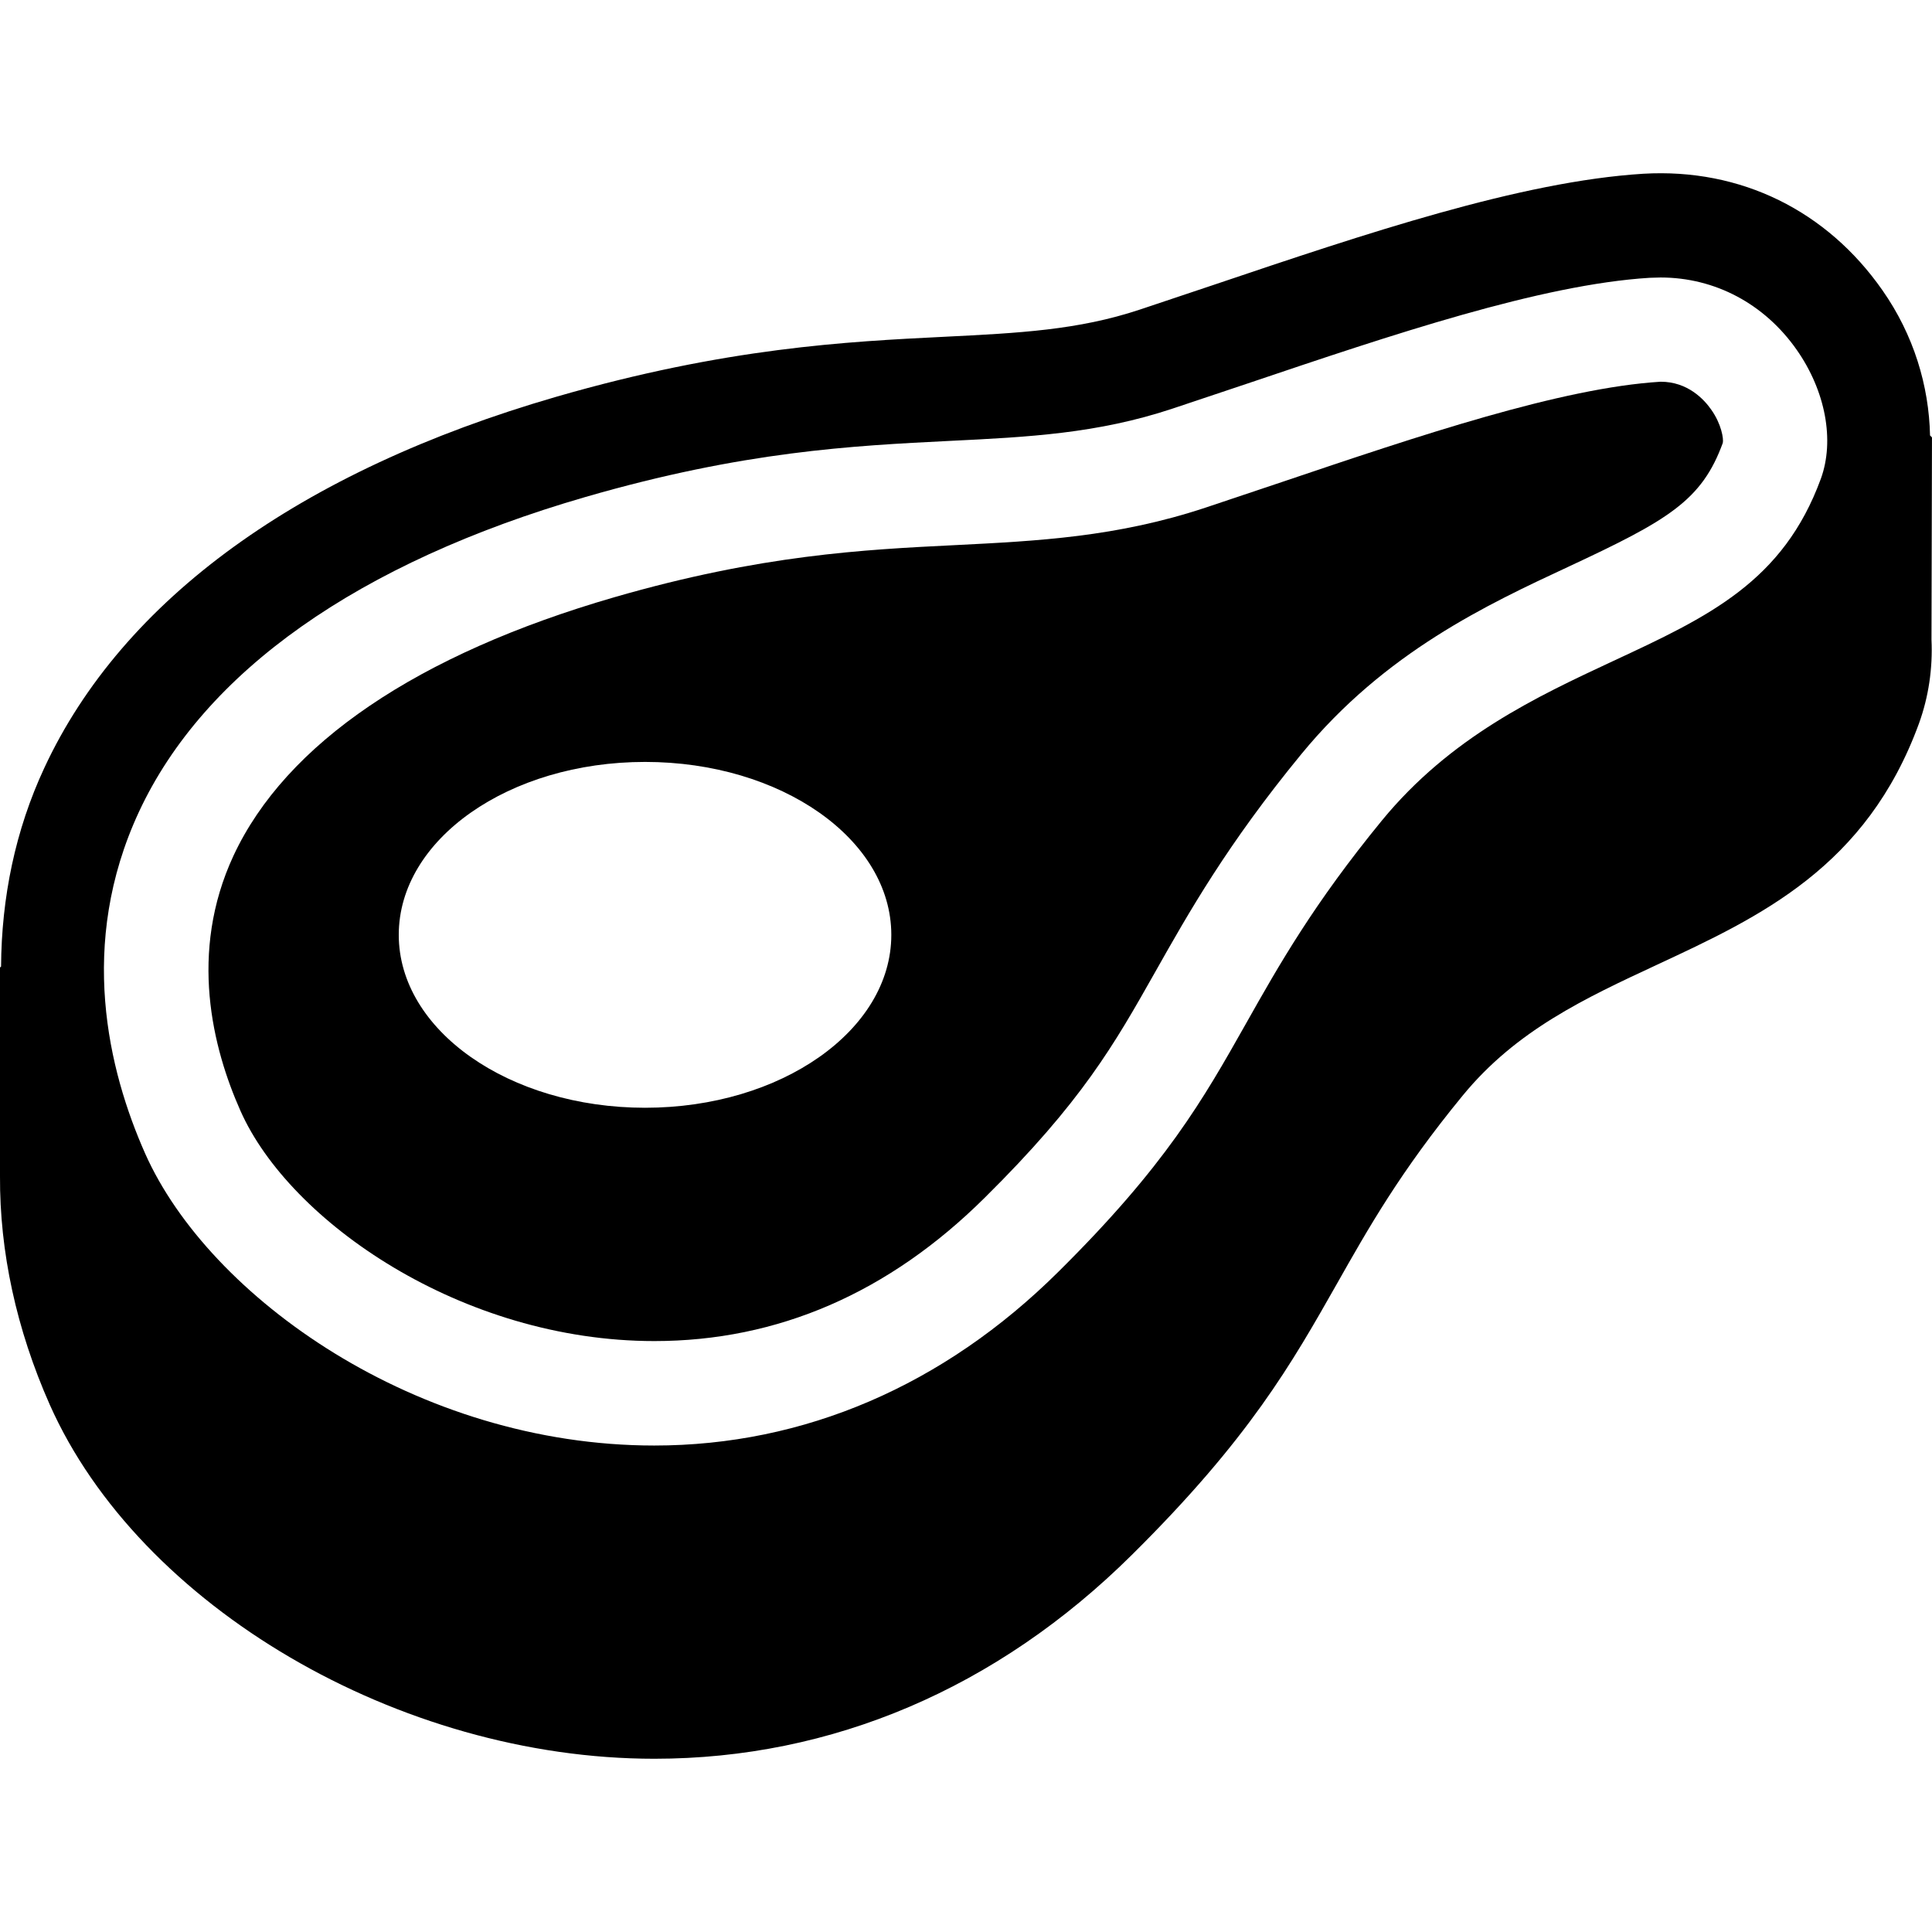
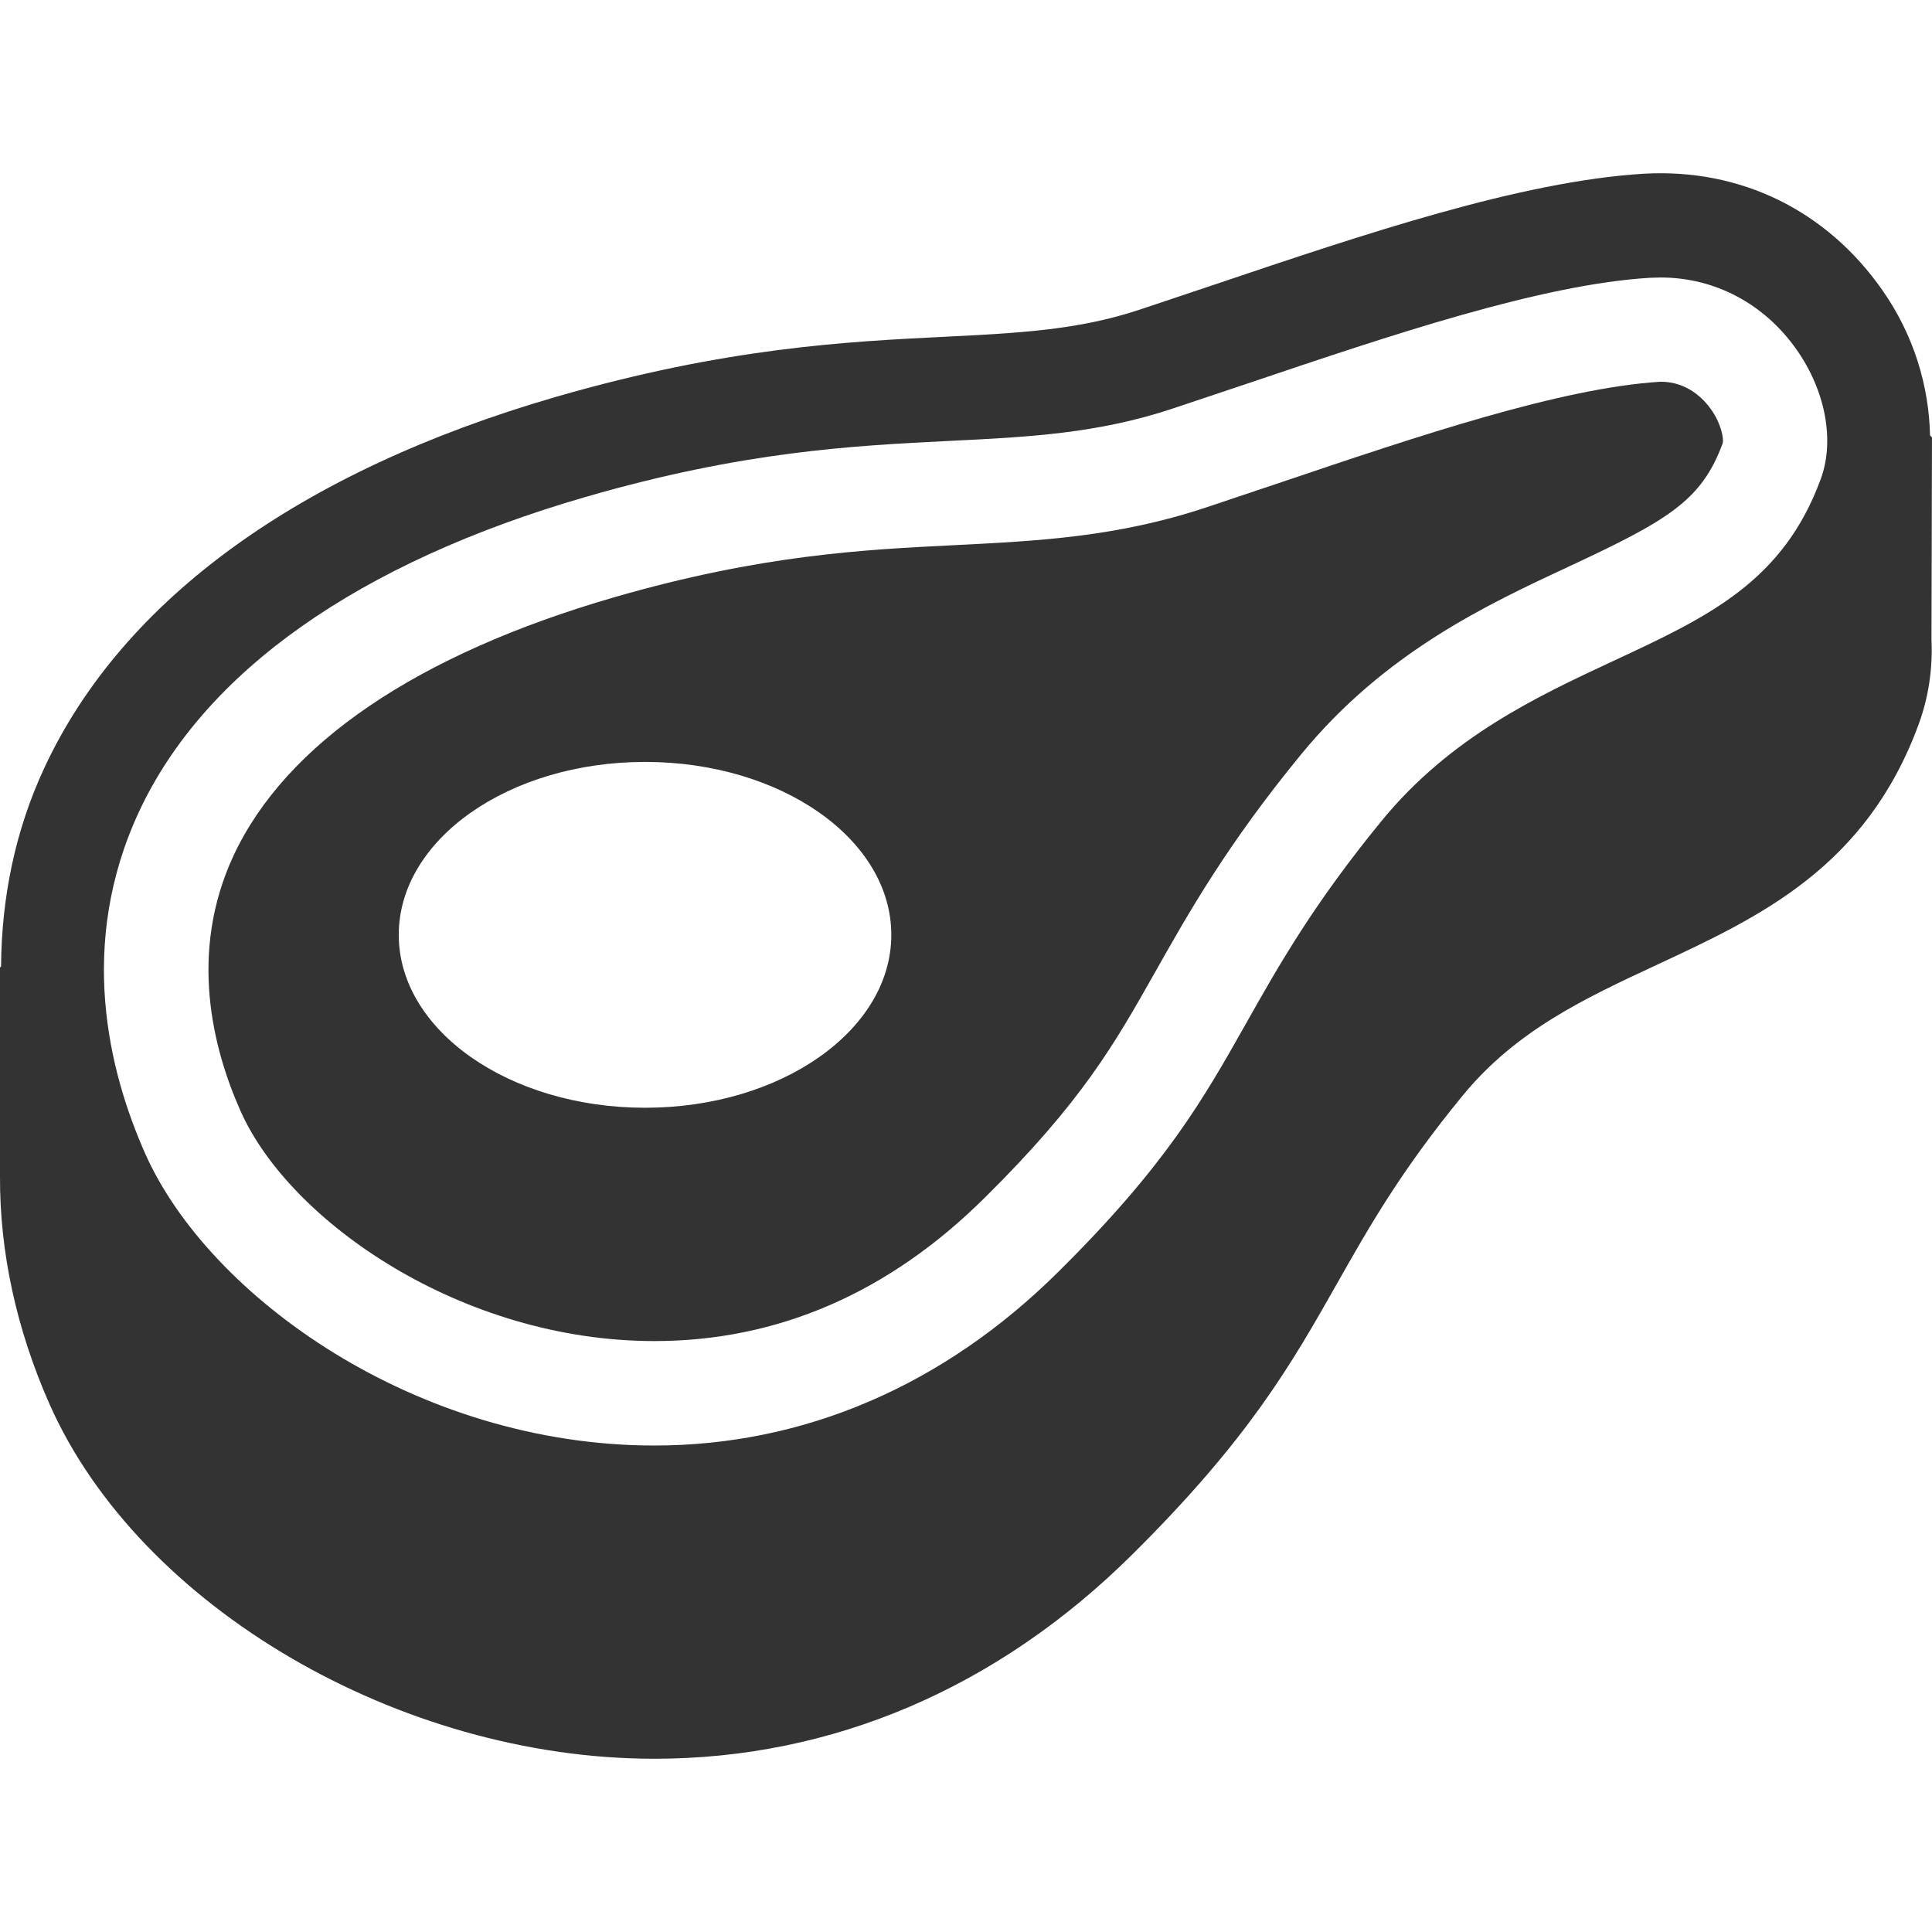
- <svg xmlns="http://www.w3.org/2000/svg" version="1.1" id="Capa_1" x="0px" y="0px" width="191.386px" height="191.386px" viewBox="0 0 191.386 191.386" style="enable-background:new 0 0 191.386 191.386;" xml:space="preserve">
+ <svg xmlns="http://www.w3.org/2000/svg" version="1.1" id="Capa_1" x="0px" y="0px" width="512px" height="512px" viewBox="0 0 191.386 191.386" style="enable-background:new 0 0 191.386 191.386;" xml:space="preserve">
  <g>
    <g>
-       <path d="M191.192,43.137c-0.107-4.907-1.603-9.94-4.721-14.391c-5.474-7.834-13.97-12.104-23.691-11.534    c-12.158,0.756-27.56,5.953-42.455,10.975l-7.405,2.48c-6.121,2.036-11.972,2.326-19.38,2.695    c-9.618,0.479-21.574,1.068-38.429,5.941c-25.421,7.364-42.966,20.081-50.72,36.764c-2.883,6.186-4.24,12.852-4.286,19.678    C0.087,95.763,0,95.843,0,95.843v20.67c-0.038,7.466,1.611,15.148,4.931,22.639c8.893,19.993,34.636,35.072,59.889,35.072    c17.61,0,33.963-6.977,47.293-20.185c11.67-11.554,15.861-19,20.33-26.878c3.09-5.458,6.255-11.085,12.451-18.631    c5.306-6.47,12.098-9.632,19.287-12.978c10.184-4.743,20.715-9.648,25.916-23.888c0.95-2.631,1.371-5.448,1.238-8.299    l0.049-20.025C191.325,43.245,191.241,43.197,191.192,43.137z M13.762,80.426c6.464-13.896,21.754-24.682,44.22-31.19    c15.693-4.546,26.507-5.079,36.059-5.558c7.875-0.385,14.683-0.729,22.129-3.206l7.454-2.495    c14.258-4.811,29.001-9.79,39.793-10.458l1.082-0.03c5.398,0,10.304,2.615,13.493,7.175c2.85,4.076,3.763,8.966,2.385,12.757    c-3.735,10.211-11.157,13.68-20.578,18.062c-7.542,3.519-16.098,7.506-22.906,15.797c-6.745,8.233-10.167,14.262-13.461,20.111    c-4.256,7.546-7.951,14.062-18.605,24.61c-11.353,11.261-25.183,17.195-40.014,17.195c-23.52,0-44.12-14.719-50.438-28.934    C10.734,106.046,7.671,93.537,13.762,80.426z" />
-       <path d="M64.821,132.848c12.216,0,23.229-4.77,32.734-14.207c9.618-9.514,12.82-15.166,16.86-22.319    c3.357-5.949,7.152-12.671,14.49-21.61c8.3-10.113,18.422-14.824,26.541-18.607c9.795-4.57,13.145-6.524,15.217-12.232    c0.092-0.399-0.133-1.859-1.143-3.288c-0.721-1.036-2.344-2.771-5.013-2.771c-9.875,0.605-23.953,5.354-37.55,9.946l-7.514,2.519    c-8.801,2.921-16.595,3.308-24.862,3.723c-9.021,0.447-19.194,0.958-33.717,5.158C41.349,64.81,28.301,73.664,23.127,84.772    c-4.45,9.588-2.078,19.045,0.701,25.284C28.7,121.021,45.761,132.848,64.821,132.848z M63.905,75.477    c13.469,0,24.389,7.662,24.389,17.132c0,9.452-10.92,17.127-24.389,17.127c-13.481,0-24.403-7.676-24.403-17.127    C39.502,83.139,50.424,75.477,63.905,75.477z" />
+       <path d="M191.192,43.137c-0.107-4.907-1.603-9.94-4.721-14.391c-5.474-7.834-13.97-12.104-23.691-11.534    c-12.158,0.756-27.56,5.953-42.455,10.975l-7.405,2.48c-6.121,2.036-11.972,2.326-19.38,2.695    c-9.618,0.479-21.574,1.068-38.429,5.941c-25.421,7.364-42.966,20.081-50.72,36.764c-2.883,6.186-4.24,12.852-4.286,19.678    C0.087,95.763,0,95.843,0,95.843v20.67c-0.038,7.466,1.611,15.148,4.931,22.639c8.893,19.993,34.636,35.072,59.889,35.072    c17.61,0,33.963-6.977,47.293-20.185c11.67-11.554,15.861-19,20.33-26.878c3.09-5.458,6.255-11.085,12.451-18.631    c5.306-6.47,12.098-9.632,19.287-12.978c10.184-4.743,20.715-9.648,25.916-23.888c0.95-2.631,1.371-5.448,1.238-8.299    l0.049-20.025C191.325,43.245,191.241,43.197,191.192,43.137z M13.762,80.426c6.464-13.896,21.754-24.682,44.22-31.19    c15.693-4.546,26.507-5.079,36.059-5.558c7.875-0.385,14.683-0.729,22.129-3.206l7.454-2.495    c14.258-4.811,29.001-9.79,39.793-10.458l1.082-0.03c5.398,0,10.304,2.615,13.493,7.175c2.85,4.076,3.763,8.966,2.385,12.757    c-3.735,10.211-11.157,13.68-20.578,18.062c-7.542,3.519-16.098,7.506-22.906,15.797c-6.745,8.233-10.167,14.262-13.461,20.111    c-4.256,7.546-7.951,14.062-18.605,24.61c-11.353,11.261-25.183,17.195-40.014,17.195c-23.52,0-44.12-14.719-50.438-28.934    C10.734,106.046,7.671,93.537,13.762,80.426z" fill="#333333" />
+       <path d="M64.821,132.848c12.216,0,23.229-4.77,32.734-14.207c9.618-9.514,12.82-15.166,16.86-22.319    c3.357-5.949,7.152-12.671,14.49-21.61c8.3-10.113,18.422-14.824,26.541-18.607c9.795-4.57,13.145-6.524,15.217-12.232    c0.092-0.399-0.133-1.859-1.143-3.288c-0.721-1.036-2.344-2.771-5.013-2.771c-9.875,0.605-23.953,5.354-37.55,9.946l-7.514,2.519    c-8.801,2.921-16.595,3.308-24.862,3.723c-9.021,0.447-19.194,0.958-33.717,5.158C41.349,64.81,28.301,73.664,23.127,84.772    c-4.45,9.588-2.078,19.045,0.701,25.284C28.7,121.021,45.761,132.848,64.821,132.848z M63.905,75.477    c13.469,0,24.389,7.662,24.389,17.132c0,9.452-10.92,17.127-24.389,17.127c-13.481,0-24.403-7.676-24.403-17.127    C39.502,83.139,50.424,75.477,63.905,75.477z" fill="#333333" />
    </g>
  </g>
  <g>
</g>
  <g>
</g>
  <g>
</g>
  <g>
</g>
  <g>
</g>
  <g>
</g>
  <g>
</g>
  <g>
</g>
  <g>
</g>
  <g>
</g>
  <g>
</g>
  <g>
</g>
  <g>
</g>
  <g>
</g>
  <g>
</g>
</svg>
